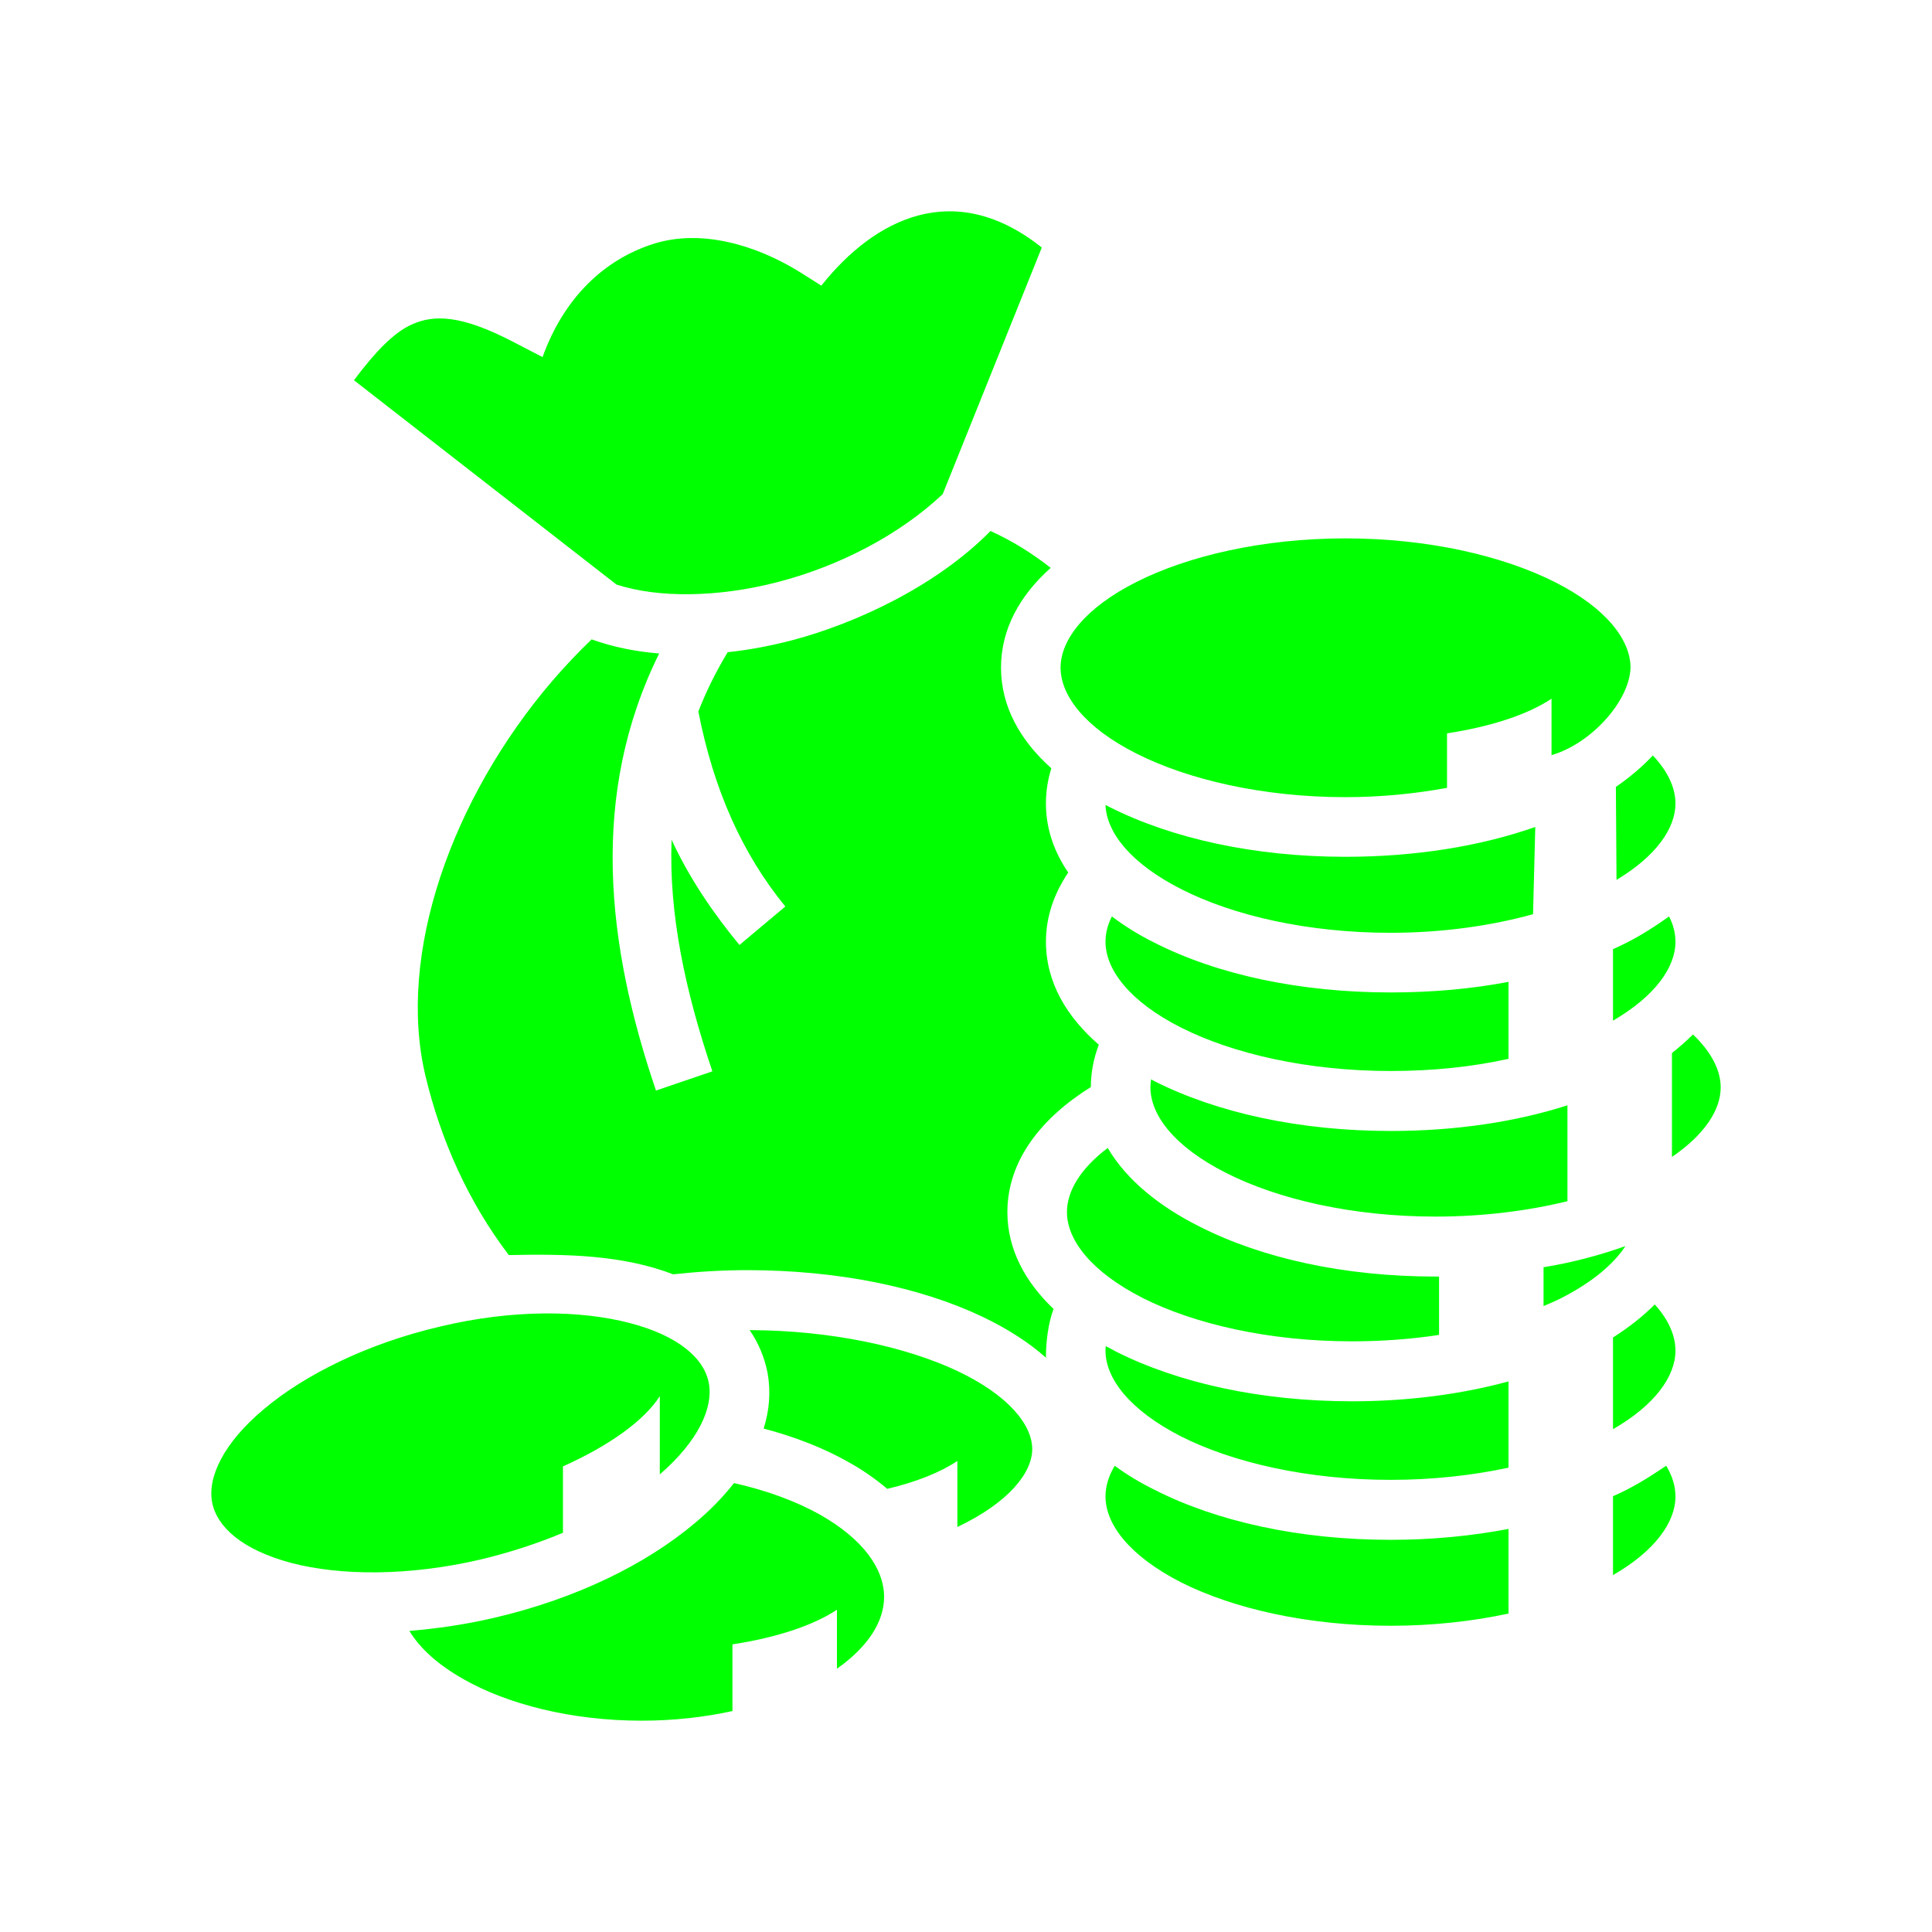
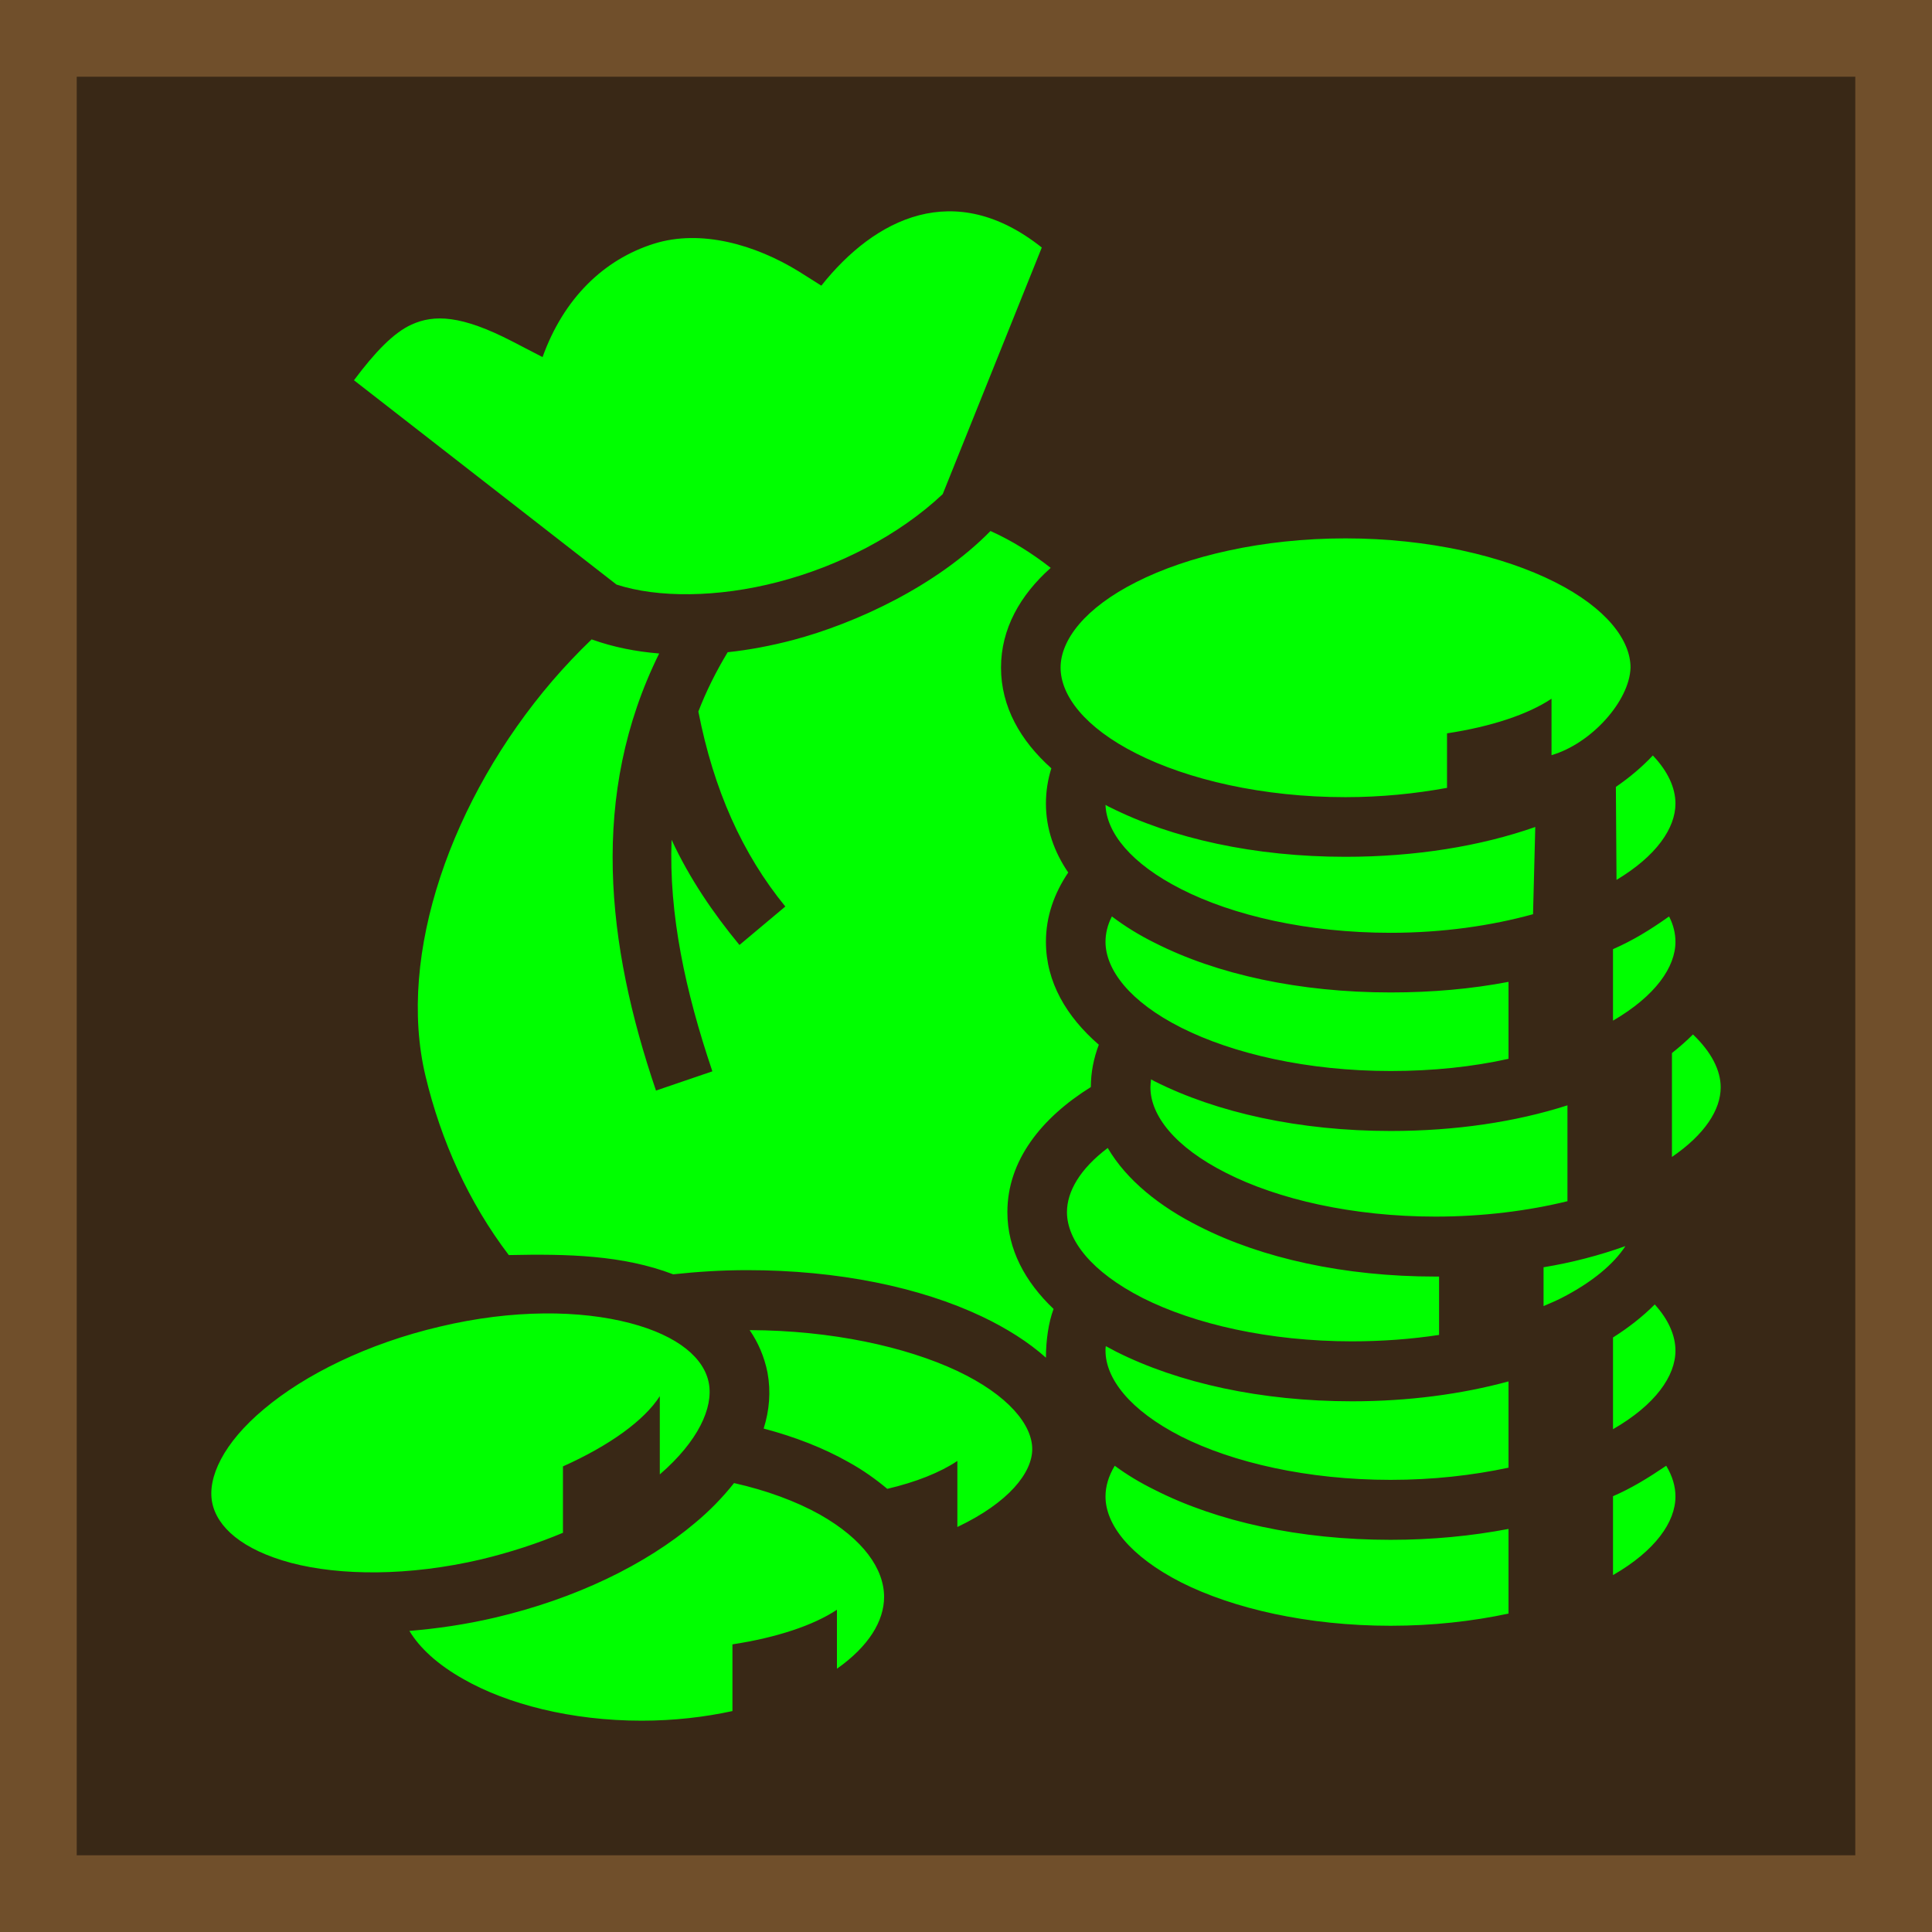
- <svg xmlns="http://www.w3.org/2000/svg" style="height:512px;width:512px" viewBox="0 0 512 512">
-   <path d="m210.6 44.39-7-4.39c-13.7-8.4-30.8-13.28-45.5-8.7-15.8 4.92-28.4 17.09-35 35.37l-9.4-4.84c-16.2-8.34-24.68-8.47-31.71-5.31-5.61 2.51-11.46 8.55-18.09 17.37l82.4 63.71c12.9 4.2 31.8 4.1 50.7-.8 19-4.9 37.9-14.5 51.7-27.4l31.1-76.9c-27.4-21.65-52.4-9.11-69.2 11.89m53.1 76.51c-17 17.2-42.3 28.8-62 34-6.9 1.8-13.8 3.1-20.5 3.8-3.7 6.1-6.8 12.3-9.2 18.5 4.8 24.4 13.8 44.4 27.3 60.8l-14.4 12c-8.3-10-15.7-20.8-21.3-32.8-.9 23.2 4.3 47.2 12.8 72.2l-17.7 6c-15.6-45.6-20.9-92.3 1-136.3-7.4-.6-14.4-2-20.9-4.3l-.3-.1q-6.45 6.15-12.3 12.9c-31.57 36.6-48.96 85.3-39.86 123.2 4.87 20.3 13.6 39.5 26.16 55.9 18.4-.4 35.8 0 51.6 6 7.5-.8 15.2-1.3 23.2-1.3 28.5 0 54.3 5.3 73.8 14.5 7.6 3.6 14.5 7.9 20 12.8 0-5.3.8-11 2.4-15.2-8.9-8.4-14.5-18.6-14.5-30.2 0-16.1 10.7-29.4 26.2-39 0-4.6.9-9 2.5-13.2-10.1-8.7-16.6-19.5-16.6-32.1 0-7.9 2.6-15.1 7-21.6-4.4-6.4-7-13.6-7-21.5 0-3.9.6-7.5 1.7-11-9.7-8.6-15.8-19.2-15.8-31.4 0-12.1 6-22.6 15.6-31.1-5.9-4.6-12.2-8.5-18.9-11.5m111.4 2.3c-26 0-49.5 5.5-65.6 13.6-16.2 8.1-23.8 18.1-23.8 26.7 0 8.7 7.6 18.7 23.8 26.8 16.1 8.1 39.6 13.6 65.6 13.6 11.3 0 22-1.1 31.9-2.9v-17c13.9-2.1 25.4-5.9 32.8-10.8v17.6c12.5-3.6 24.5-16.9 24.8-27.3 0-8.6-7.6-18.6-23.8-26.7s-39.6-13.6-65.7-13.6m96.5 67.7c-3.3 3.5-7.2 6.8-11.6 9.8l.2 29c12.6-7.5 18.5-16.2 18.5-23.8 0-4.8-2.3-10-7.1-15m-171.8 15.4c.3 8.6 7.9 18.3 23.8 26.3 16.2 8.2 39.6 13.6 65.7 13.6 16.3 0 31.6-2.2 44.7-5.8l.7-27.2c-17.2 6-37.6 9.3-59.6 9.3-28.5 0-54.4-5.7-74-15.5-.5-.2-.9-.5-1.3-.7m2 34.8c-1.4 2.7-2 5.4-2 7.9 0 8.7 7.6 18.7 23.8 26.8s39.6 13.5 65.7 13.5c13.2 0 25.7-1.3 37-3.8v-24c-11.6 2.2-24 3.3-37 3.3-28.6 0-54.5-5.6-74.1-15.5-4.9-2.4-9.4-5.2-13.4-8.2m174.9 0c-6.1 4.3-11.4 7.5-17.6 10.2v22.3c13.3-7.7 19.6-16.7 19.6-24.6 0-2.5-.6-5.2-2-7.9m7.5 36.8c-2 2-4.2 3.9-6.6 5.8v32.4c10.3-7 15.3-14.7 15.3-21.7 0-5.3-2.9-11-8.7-16.5m-170.1 14c-.1.9-.2 1.7-.2 2.5 0 8.7 7.6 18.6 23.8 26.7 16.2 8.2 39.7 13.6 65.7 13.6 14.9 0 29.1-1.8 41.4-4.8V300c-16.3 5.2-35.2 8-55.5 8-28.6 0-54.5-5.7-74.1-15.5-.4-.2-.7-.4-1.1-.6m-13.6 21.4c-8.7 6.5-12.8 13.6-12.8 20 0 8.7 7.6 18.6 23.8 26.8 16.2 8.1 39.6 13.5 65.7 13.5 9.5 0 18.7-.7 27.3-2v-18.2h-1.1c-28.6 0-54.5-5.7-74.1-15.6-12.5-6.2-22.9-14.5-28.8-24.5M463 343.9c-7.9 2.8-16.5 5.1-25.7 6.6v12.1c1.9-.8 3.8-1.6 5.6-2.5 9.8-5 16.4-10.6 20.1-16.2m9.2 18.2c-3.8 3.8-8.2 7.2-13.1 10.3V401c13.3-7.6 19.6-16.6 19.6-24.5 0-4.6-2.1-9.6-6.5-14.4m-348.7 2.8c-10.2.1-21.2 1.4-32.6 4.1-22.81 5.3-42.42 15-55.22 25.7-12.8 10.6-17.8 21.4-16.3 29.1s9.4 14.8 24.8 18.9c15.35 4 36.82 4.2 59.62-1.1 9.2-2.2 17.8-5 25.7-8.3v-20.7c14.6-6.5 25.5-14.3 30.4-21.9v24.4c12.1-10.4 16.8-20.8 15.4-28.4-1.4-7.7-9.4-14.8-24.8-18.8-7.7-2-16.9-3.1-27-3m64.6 5.2c2.7 3.9 4.6 8.3 5.6 13.2 1.1 6 .6 11.8-1.2 17.5 9.9 2.6 18.9 6.1 26.7 10.5 4.4 2.4 8.5 5.3 12.1 8.3 9-2.1 16.6-5.1 22-8.7v20.6c16.1-7.6 23.5-16.9 23.5-24.3 0-7.5-7.4-16.8-23.6-24.4-16.1-7.5-39.3-12.6-65.1-12.7m111.8 5c-.1.4-.1.9-.1 1.4 0 8.7 7.6 18.6 23.8 26.8 16.2 8.1 39.6 13.5 65.7 13.5 13.2 0 25.7-1.4 37-3.8v-26.9c-14.8 4-31.5 6.2-49.1 6.2-28.6 0-54.5-5.7-74.1-15.5-1.1-.6-2.2-1.2-3.2-1.7m2.8 37.3c-2 3.3-2.9 6.5-2.9 9.6 0 8.7 7.6 18.6 23.8 26.8 16.2 8.1 39.6 13.5 65.7 13.5 13.2 0 25.7-1.4 37-3.8v-26.4c-11.6 2.2-24 3.4-37 3.4-28.6 0-54.5-5.7-74.1-15.6-4.5-2.2-8.7-4.7-12.5-7.5m173.1 0c-5.8 3.9-10.9 7-16.7 9.5v24.6c13.3-7.6 19.6-16.6 19.6-24.5 0-3.1-.9-6.3-2.9-9.6m-292.6 5.4c-3.5 4.4-7.6 8.6-12.2 12.4-15.6 13.1-37.6 23.7-63 29.6-9.06 2.1-18.06 3.4-26.7 4.1 3.2 5.3 8.83 10.5 17.07 15.1 13.63 7.7 33.63 12.9 55.83 12.9 10.1 0 19.7-1.1 28.5-3v-20.8c13.8-2.1 25.4-5.9 32.8-10.8v18.4c10-7 14.8-14.9 14.8-22.4 0-8.7-6.5-18-20.2-25.7-7.4-4.1-16.6-7.5-26.9-9.8" style="fill:#0f0" transform="matrix(.84428 0 0 .84981 39.855 37.978)" />
+ <svg xmlns="http://www.w3.org/2000/svg" xml:space="preserve" width="512" height="512">
+   <path fill="#392816" stroke="#704f2b" stroke-miterlimit="50" stroke-width="20.331" d="M10.166 10.166h491.669v491.669H10.166z" />
+   <path d="m217.66 75.702-5.91-3.73c-11.566-7.139-26.003-11.286-38.414-7.394-13.34 4.181-23.977 14.523-29.55 30.058l-7.936-4.113c-13.677-7.088-20.837-7.198-26.772-4.513-4.736 2.133-9.676 7.266-15.273 14.761l69.569 54.142c10.89 3.569 26.848 3.484 42.805-.68 16.04-4.164 31.998-12.322 43.649-23.285l26.257-65.35c-23.133-18.399-44.24-7.742-58.424 10.104m44.831 65.019c-14.353 14.617-35.713 24.475-52.345 28.894-5.826 1.53-11.651 2.634-17.308 3.229-3.124 5.184-5.741 10.452-7.767 15.721 4.052 20.736 11.65 37.732 23.048 51.669l-12.157 10.197c-7.008-8.498-13.255-17.676-17.983-27.873-.76 19.715 3.63 40.11 10.806 61.356l-14.943 5.099c-13.171-38.751-17.646-78.438.844-115.83-6.248-.51-12.158-1.699-17.646-3.653l-.253-.085q-5.445 5.226-10.384 10.962c-26.654 31.103-41.336 72.489-33.653 104.697 4.111 17.25 11.482 33.567 22.086 47.504 15.535-.34 30.225 0 43.565 5.099 6.332-.68 12.833-1.105 19.587-1.105 24.062 0 45.844 4.504 62.308 12.322 6.416 3.06 12.242 6.714 16.886 10.878 0-4.504.675-9.348 2.026-12.917-7.514-7.139-12.242-15.807-12.242-25.664 0-13.682 9.034-24.985 22.12-33.143 0-3.91.76-7.648 2.11-11.217-8.527-7.394-14.014-16.572-14.014-27.28 0-6.713 2.195-12.831 5.91-18.355-3.715-5.439-5.91-11.558-5.91-18.271 0-3.314.506-6.374 1.435-9.348-8.19-7.308-13.34-16.316-13.34-26.684 0-10.283 5.066-19.206 13.17-26.43-4.98-3.908-10.3-7.223-15.956-9.772m94.053 1.955c-21.951 0-41.792 4.673-55.385 11.557-13.677 6.883-20.094 15.382-20.094 22.69 0 7.393 6.417 15.891 20.094 22.775 13.593 6.883 33.434 11.557 55.385 11.557 9.54 0 18.574-.935 26.932-2.464v-14.447c11.736-1.785 21.445-5.014 27.693-9.178v14.957c10.553-3.06 20.685-14.362 20.938-23.2 0-7.308-6.417-15.807-20.094-22.69s-33.433-11.557-55.47-11.557m81.474 57.532c-2.786 2.974-6.079 5.778-9.794 8.328l.17 24.644c10.637-6.373 15.618-13.767 15.618-20.225 0-4.08-1.942-8.498-5.994-12.747M292.97 213.295c.253 7.308 6.67 15.551 20.093 22.35 13.678 6.968 33.434 11.557 55.47 11.557 13.761 0 26.679-1.87 37.739-4.929l.59-23.115c-14.52 5.1-31.744 7.904-50.318 7.904-24.062 0-45.929-4.844-62.477-13.172-.422-.17-.76-.425-1.097-.595m1.688 29.573c-1.182 2.295-1.688 4.59-1.688 6.714 0 7.393 6.416 15.891 20.093 22.775 13.678 6.883 33.434 11.472 55.47 11.472 11.144 0 21.698-1.105 31.238-3.23v-20.395c-9.794 1.87-20.263 2.805-31.238 2.805-24.147 0-46.014-4.76-62.562-13.172a71 71 0 0 1-11.313-6.969m147.665 0c-5.15 3.654-9.625 6.374-14.86 8.668v18.951c11.23-6.544 16.548-14.192 16.548-20.905 0-2.125-.506-4.42-1.688-6.714m6.332 31.273c-1.689 1.7-3.546 3.314-5.572 4.93v27.533C451.78 300.655 456 294.112 456 288.163c0-4.504-2.448-9.348-7.345-14.022M305.044 286.04c-.085.764-.17 1.444-.17 2.124 0 7.393 6.417 15.806 20.095 22.69 13.677 6.968 33.518 11.557 55.469 11.557 12.58 0 24.568-1.53 34.953-4.079v-25.409c-13.762 4.419-29.719 6.798-46.857 6.798-24.147 0-46.014-4.843-62.562-13.172-.337-.17-.59-.34-.928-.51m-11.482 18.186c-7.346 5.524-10.807 11.558-10.807 16.997 0 7.393 6.416 15.806 20.094 22.775 13.677 6.883 33.433 11.472 55.469 11.472 8.02 0 15.788-.595 23.049-1.7v-15.466h-.93c-24.145 0-46.012-4.844-62.56-13.257-10.554-5.269-19.334-12.322-24.315-20.82m137.195 26.004a124.7 124.7 0 0 1-21.698 5.608v10.283c1.604-.68 3.208-1.36 4.728-2.124 8.274-4.25 13.846-9.008 16.97-13.767m7.767 15.466c-3.208 3.23-6.923 6.119-11.06 8.753v24.305c11.23-6.459 16.548-14.107 16.548-20.82 0-3.91-1.773-8.159-5.488-12.238m-294.4 2.38c-8.612.085-17.899 1.19-27.524 3.484-19.258 4.504-35.814 12.747-46.62 21.84-10.807 9.008-15.029 18.186-13.762 24.73 1.266 6.543 7.936 12.577 20.938 16.06 12.96 3.4 31.086 3.57 50.336-.934 7.767-1.87 15.028-4.249 21.698-7.053V388.61c12.326-5.524 21.529-12.153 25.666-18.611v20.735c10.216-8.838 14.184-17.676 13.002-24.135-1.182-6.543-7.937-12.577-20.938-15.976-6.501-1.7-14.269-2.634-22.796-2.55m54.54 4.42c2.28 3.314 3.884 7.053 4.728 11.217.93 5.099.507 10.028-1.013 14.872 8.359 2.21 15.957 5.184 22.543 8.923 3.714 2.04 7.176 4.504 10.215 7.053 7.599-1.784 14.015-4.334 18.575-7.393v17.506c13.592-6.459 19.84-14.362 19.84-20.65 0-6.374-6.248-14.277-19.925-20.736-13.593-6.373-33.18-10.707-54.963-10.792m94.391 4.249c-.084.34-.084.765-.084 1.19 0 7.393 6.416 15.806 20.093 22.774 13.678 6.884 33.434 11.473 55.47 11.473 11.144 0 21.698-1.19 31.238-3.23v-22.86c-12.495 3.4-26.595 5.27-41.454 5.27-24.147 0-46.013-4.844-62.561-13.173a89 89 0 0 0-2.702-1.444m2.364 31.698c-1.689 2.804-2.448 5.523-2.448 8.158 0 7.393 6.416 15.806 20.093 22.775 13.678 6.883 33.434 11.472 55.47 11.472 11.144 0 21.698-1.19 31.238-3.23v-22.434c-9.794 1.87-20.263 2.89-31.238 2.89-24.147 0-46.014-4.845-62.562-13.258-3.799-1.87-7.345-3.994-10.553-6.373m146.145 0c-4.897 3.314-9.203 5.948-14.1 8.073v20.905c11.23-6.458 16.548-14.107 16.548-20.82 0-2.635-.76-5.354-2.448-8.158m-247.036 4.589a71 71 0 0 1-10.3 10.537c-13.171 11.133-31.746 20.14-53.19 25.155-7.65 1.784-15.248 2.889-22.543 3.484 2.702 4.504 7.455 8.923 14.412 12.832 11.508 6.543 28.393 10.963 47.136 10.963 8.528 0 16.633-.935 24.062-2.55v-17.676c11.651-1.785 21.445-5.014 27.693-9.178v15.637c8.443-5.95 12.495-12.663 12.495-19.036 0-7.394-5.488-15.297-17.054-21.84-6.248-3.484-14.015-6.374-22.711-8.328" style="fill:#0f0;stroke-width:.847" />
</svg>
